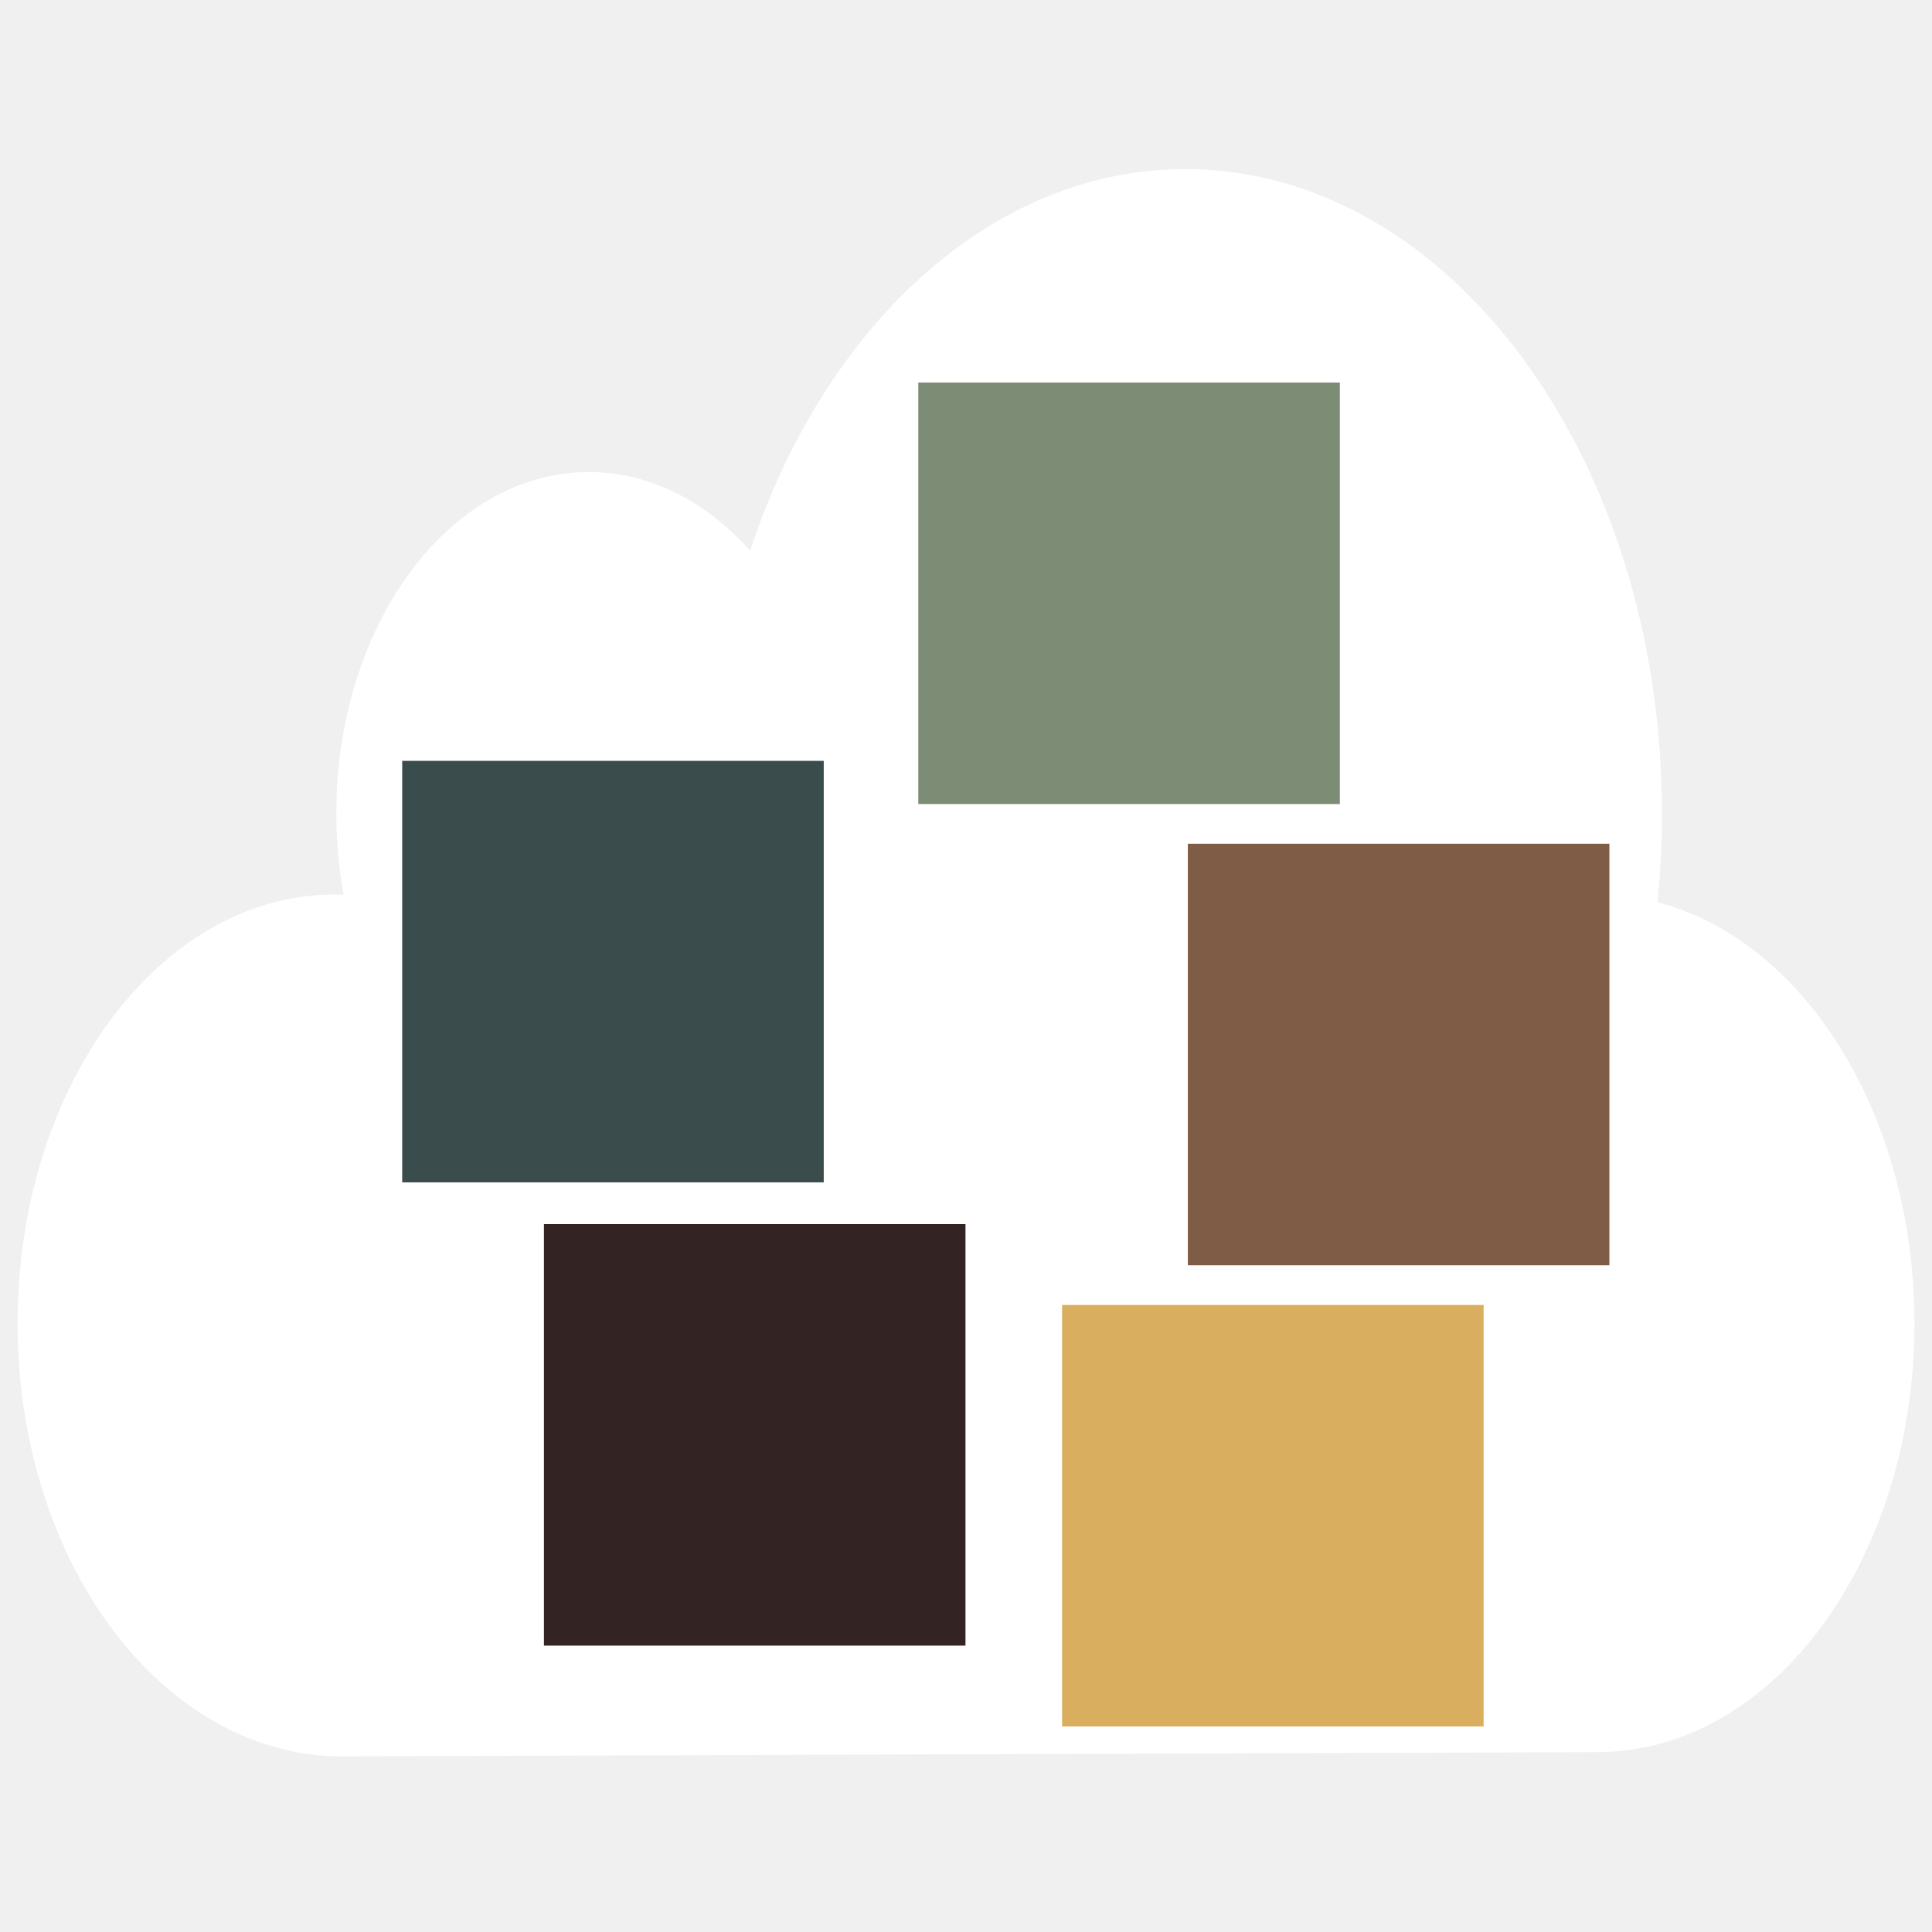
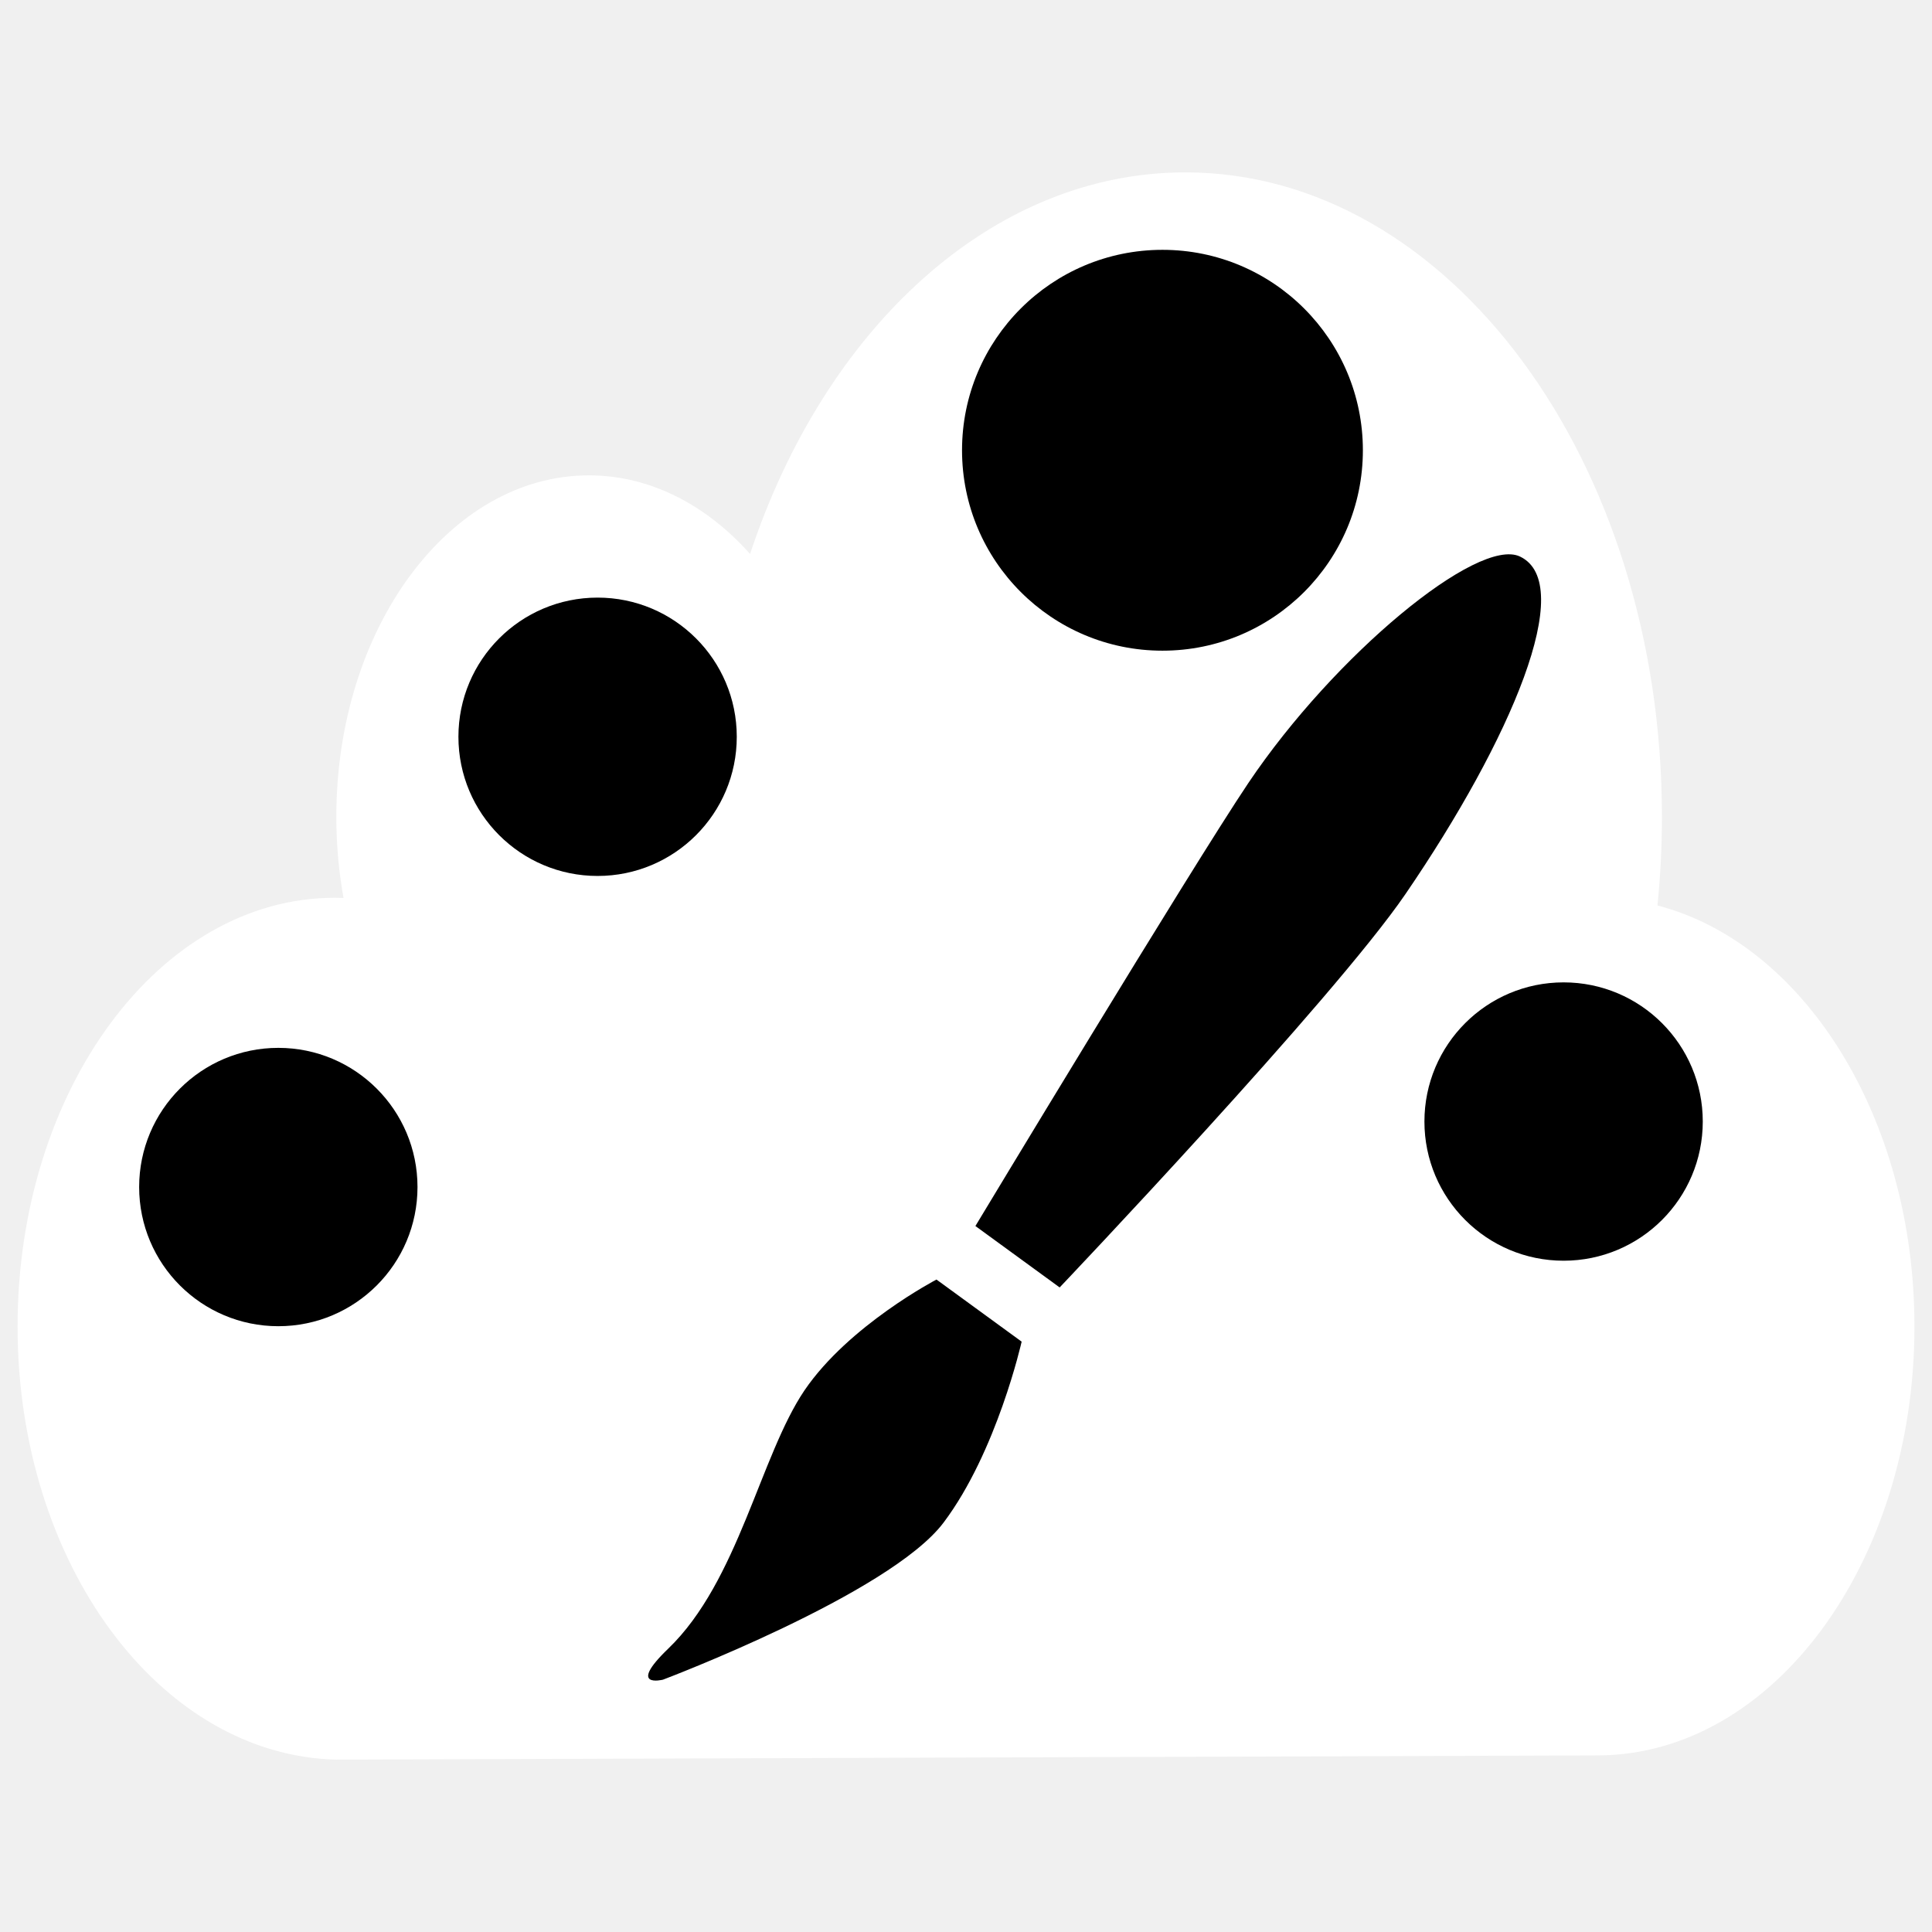
<svg xmlns="http://www.w3.org/2000/svg" version="1.1" width="55" height="55" id="svg2">
  <defs id="defs11" />
-   <g transform="matrix(1.003888,0,0,1.183506,-0.1069256,-11.38358)" id="g3094" style="fill:#ffffff;fill-opacity:1">
+   <g transform="matrix(1.003888,0,0,1.183506,-0.1069254,-11.29037)" id="g3094" style="fill:#ffffff;fill-opacity:1">
    <path d="m 47.108,31.32 c 0.084,-0.698 0.127,-1.411 0.127,-2.136 0,-8.559 -6.05,-15.498 -13.514,-15.498 -5.501,0 -10.235,3.769 -12.344,9.179 -1.24,-1.181 -2.834,-1.891 -4.572,-1.891 -3.955,0 -7.161,3.676 -7.161,8.211 0,0.674 0.071,1.328 0.204,1.954 -0.082,-0.002 -0.166,-0.004 -0.249,-0.004 -4.967,-0.001 -8.994,4.616 -8.994,10.314 0,5.697 4.027,10.315 9.04,10.417 L 45.445,51.764 c 4.948,-0.028 8.951,-4.635 8.951,-10.315 0,-5.027 -3.136,-9.214 -7.288,-10.129 z" id="path3076" style="fill:#ffffff;fill-opacity:1" />
    <text transform="matrix(0,-1,1,0,0,0)" id="text3082" style="font-size:10px;font-style:normal;font-weight:normal;text-align:end;line-height:125%;letter-spacing:0px;word-spacing:0px;text-anchor:end;fill:#ffffff;fill-opacity:1">
      <tspan x="-15.46" y="35.856" id="tspan3084" style="fill:#ffffff;fill-opacity:1">
        <tspan id="tspan3086" style="font-size:10px;fill:#ffffff;fill-opacity:1" />
      </tspan>
    </text>
-     <rect width="11.954" height="10.139" ry="0" x="11.512" y="27.92" id="rect2990" style="fill:#3b4c4c;fill-opacity:1;fill-rule:nonzero;stroke:none" />
-     <rect width="11.954" height="10.139" ry="0" x="26.147" y="18.82" id="rect2990-7" style="fill:#7d8c74;fill-opacity:1;fill-rule:nonzero;stroke:none" />
-     <rect width="11.954" height="10.139" ry="0" x="30.224" y="41.008" id="rect2990-6" style="fill:#d9af5f;fill-opacity:1;fill-rule:nonzero;stroke:none" />
-     <rect width="11.954" height="10.139" ry="0" x="33.791" y="29.914" id="rect2990-4" style="fill:#7f5c46;fill-opacity:1;fill-rule:nonzero;stroke:none" />
-     <rect width="11.954" height="10.139" ry="0" x="15.531" y="39.063" id="rect2990-5" style="fill:#332423;fill-opacity:1;fill-rule:nonzero;stroke:none" />
+   </g>
+   <path d="m 24.004,27.267 a 3.962,3.962 0 1 1 -7.924,0 3.962,3.962 0 1 1 7.924,0 z" transform="translate(-12.11864,6.525424)" id="path3094" style="fill:#000000;fill-opacity:1;fill-rule:nonzero;stroke:none" />
+   <path d="m 24.004,27.267 a 3.962,3.962 0 1 1 -7.924,0 3.962,3.962 0 1 1 7.924,0 z" transform="translate(-3.029662,-6.292372)" id="path3094-7" style="fill:#000000;fill-opacity:1;fill-rule:nonzero;stroke:none" />
+   <path d="m 24.004,27.267 a 3.962,3.962 0 1 1 -7.924,0 3.962,3.962 0 1 1 7.924,0 z" transform="matrix(1.4401,0,0,1.4401,4.230189,-26.44935)" id="path3094-7-1" style="fill:#000000;fill-opacity:1;fill-rule:nonzero;stroke:none" />
+   <path d="m 24.004,27.267 a 3.962,3.962 0 1 1 -7.924,0 3.962,3.962 0 1 1 7.924,0 z" transform="translate(24.47034,4.661017)" id="path3094-7-11" style="fill:#000000;fill-opacity:1;fill-rule:nonzero;stroke:none" />
+   <g transform="matrix(0.8161096,0,0,0.8161096,8.181087,9.900978)" id="Brush" style="fill:#000000;fill-opacity:1">
+     <g id="g4026" style="fill:#000000;fill-opacity:1;display:inline">
+       <path d="m 26.939,32.777 c 0,0 9.546,-10.04 12.062,-13.721 C 42.698,13.65 44.989,8.227 42.995,7.281 41.527,6.584 36.526,10.715 33.524,15.177 31.491,18.205 24,30.635 24,30.635 l 2.939,2.142 z" id="path4028" style="fill:#000000;fill-opacity:1" />
+       <path d="m 25.613,34.668 -2.971,-2.166 c 0,0 -3.054,1.592 -4.602,3.862 -1.546,2.284 -2.31,6.661 -4.752,9.01 -1.465,1.409 -0.186,1.085 -0.186,1.085 0,0 7.907,-2.985 9.786,-5.477 1.862,-2.47 2.725,-6.314 2.725,-6.314 z" id="path4030" style="fill:#000000;fill-opacity:1" />
+     </g>
  </g>
</svg>
